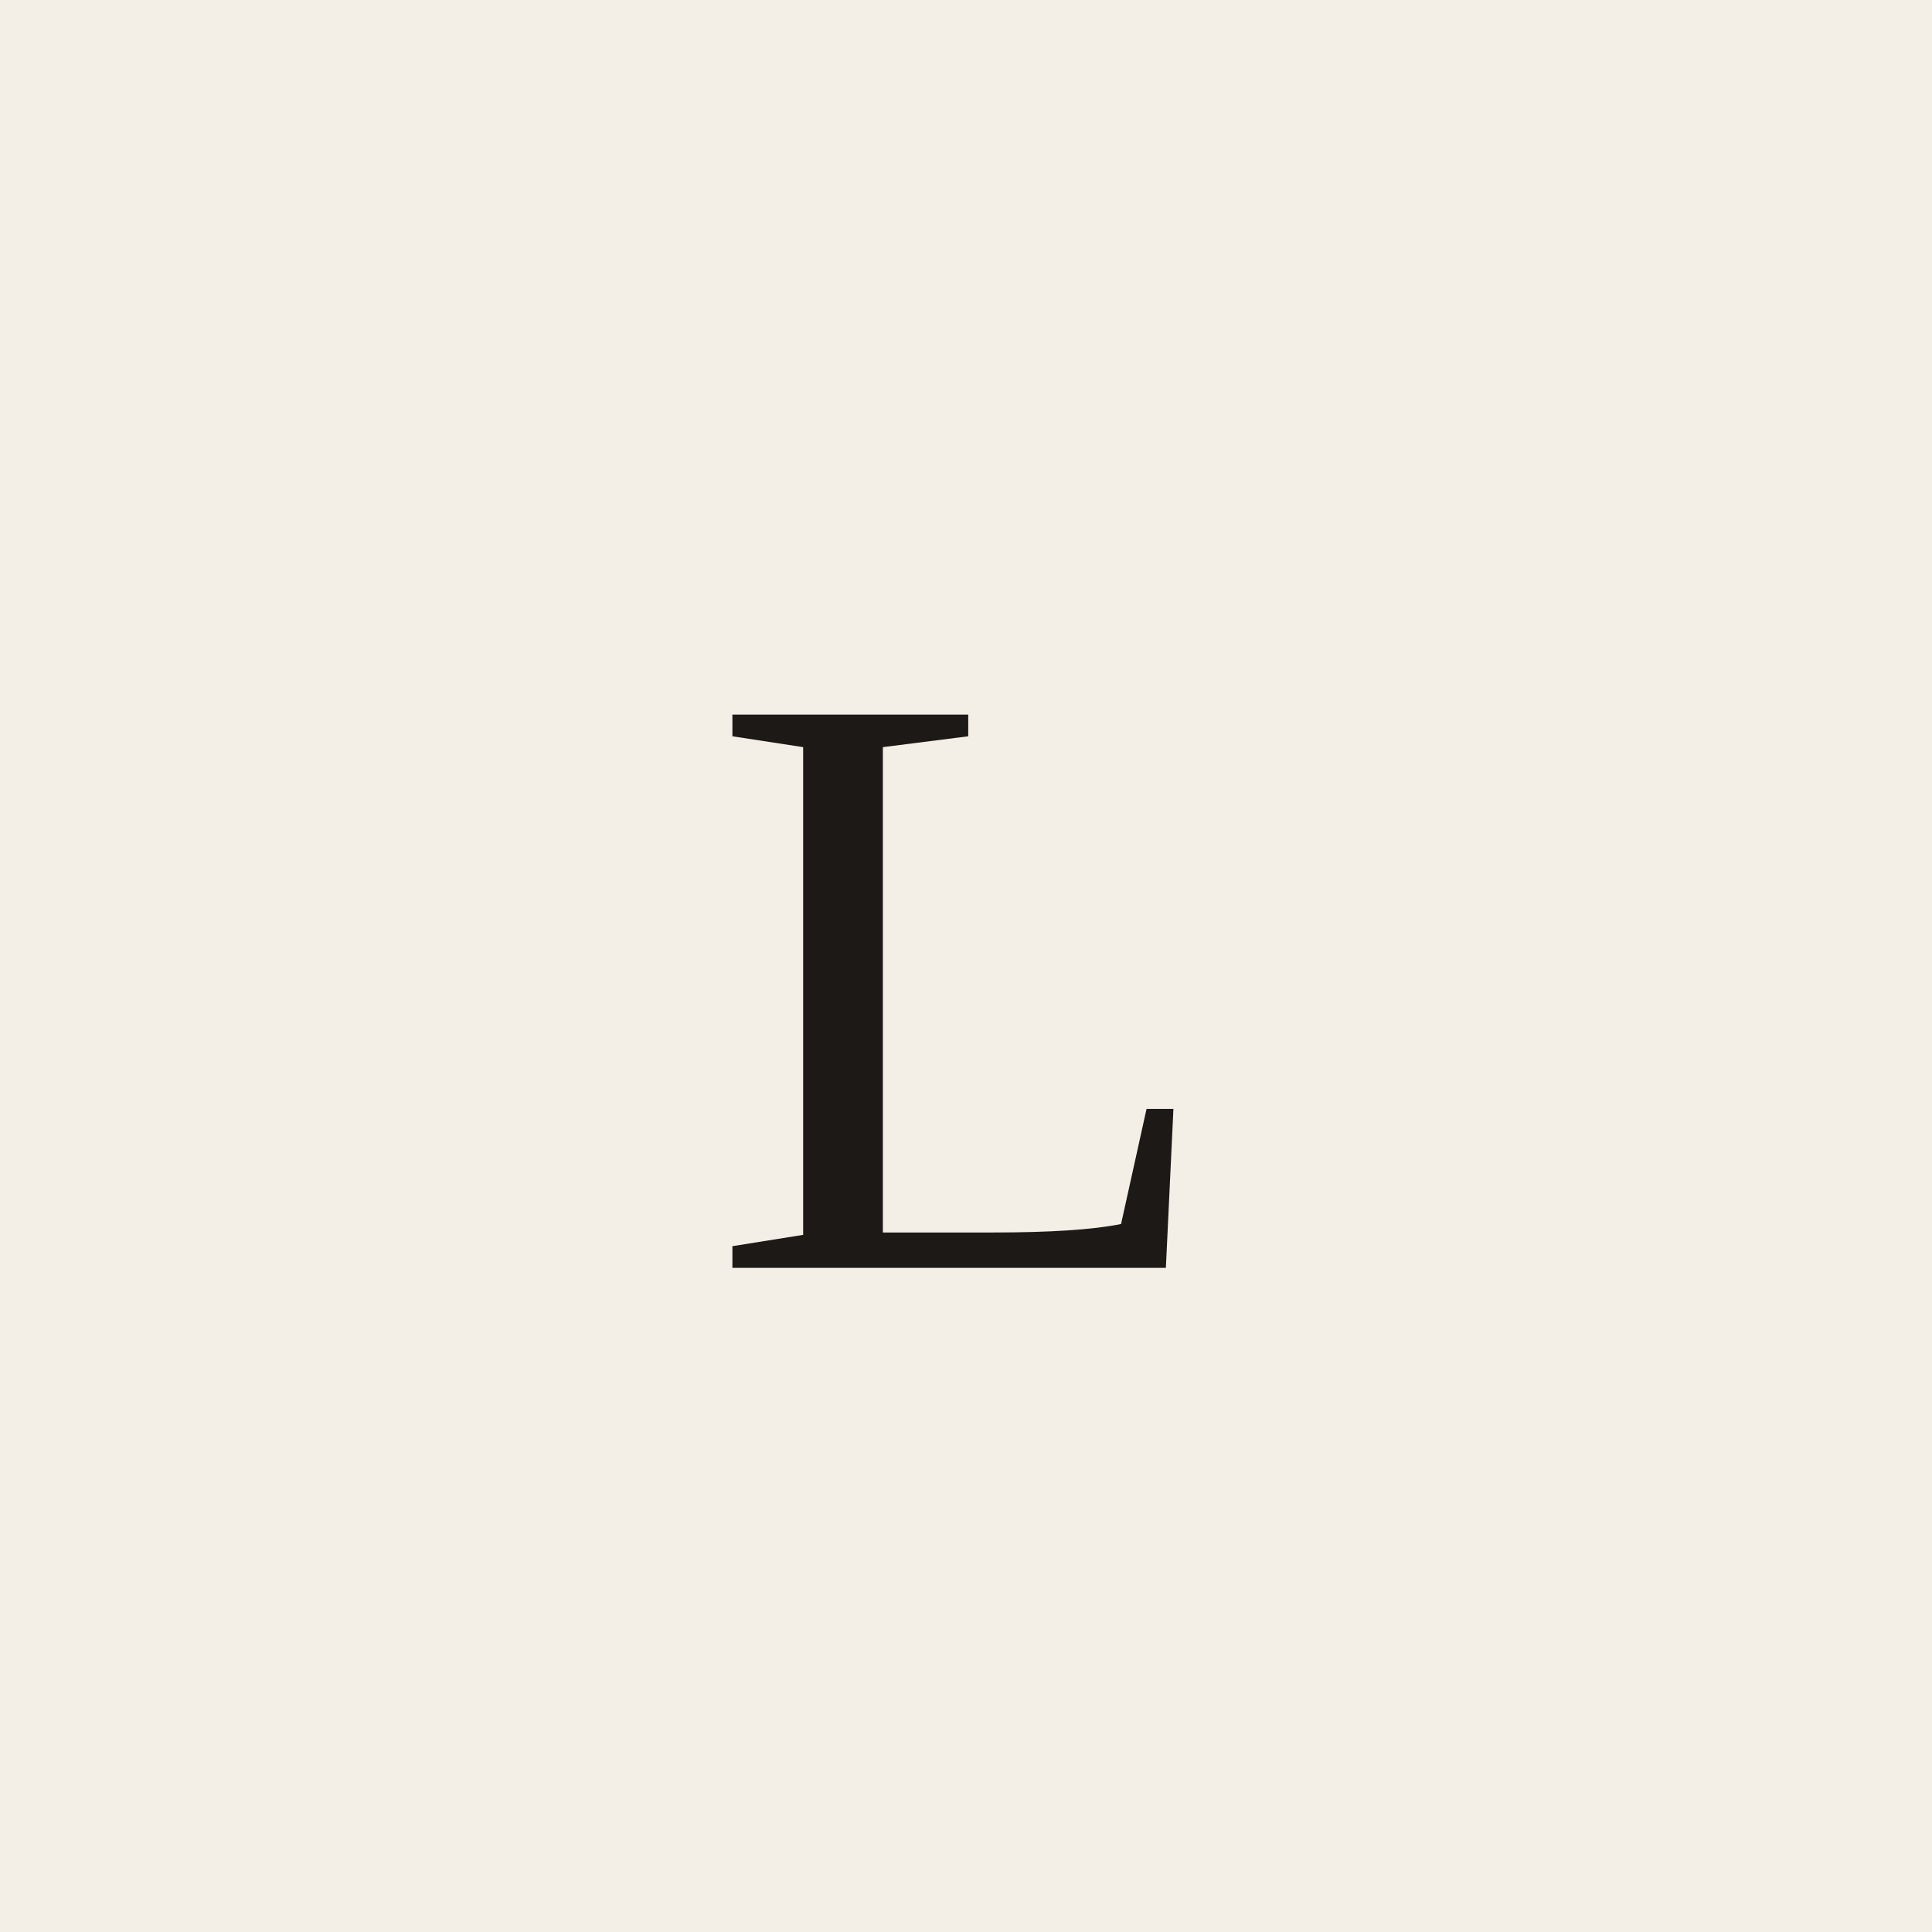
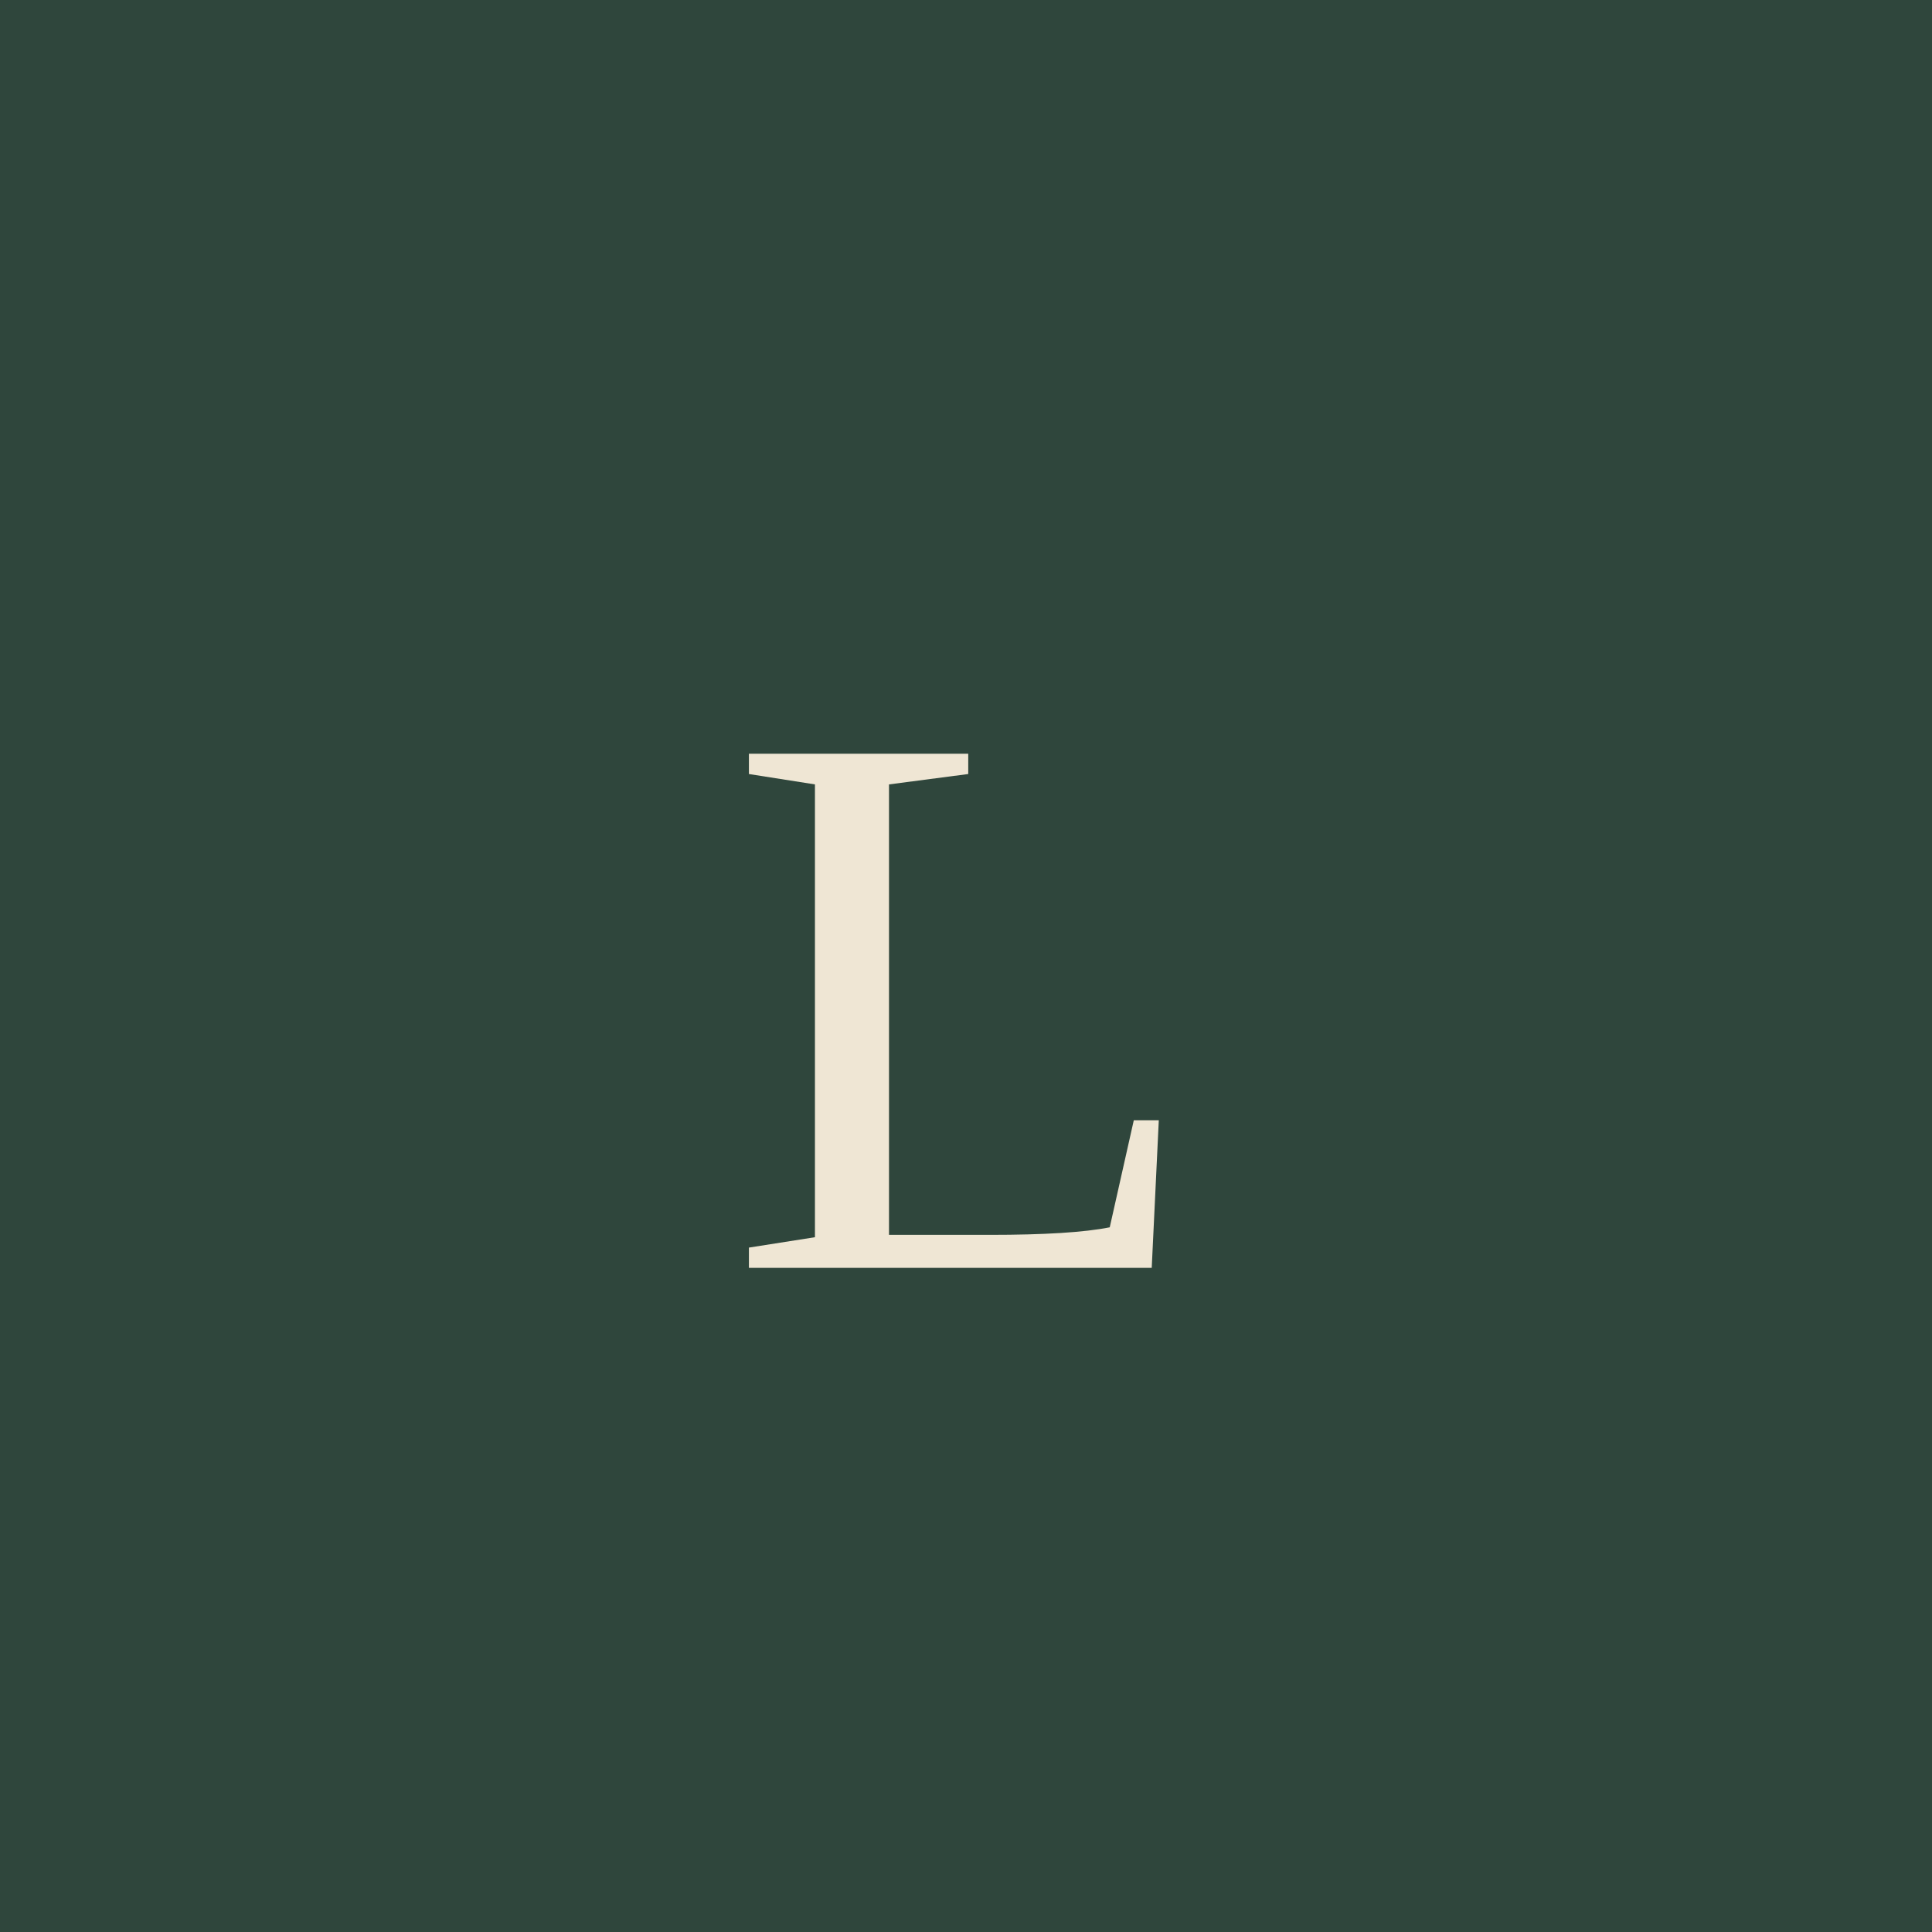
<svg xmlns="http://www.w3.org/2000/svg" viewBox="0 0 64 64">
-   <rect width="64" height="64" fill="#f4efe6" />
-   <text x="32" y="42" text-anchor="middle" font-family="Times New Roman, serif" font-size="28" fill="#1c1916" letter-spacing="2">L</text>
+   <rect width="64" height="64" fill="#2f463c" />
+   <text x="32" y="42" text-anchor="middle" font-family="Times New Roman, serif" font-size="26" fill="#efe6d4" letter-spacing="1">L</text>
</svg>
